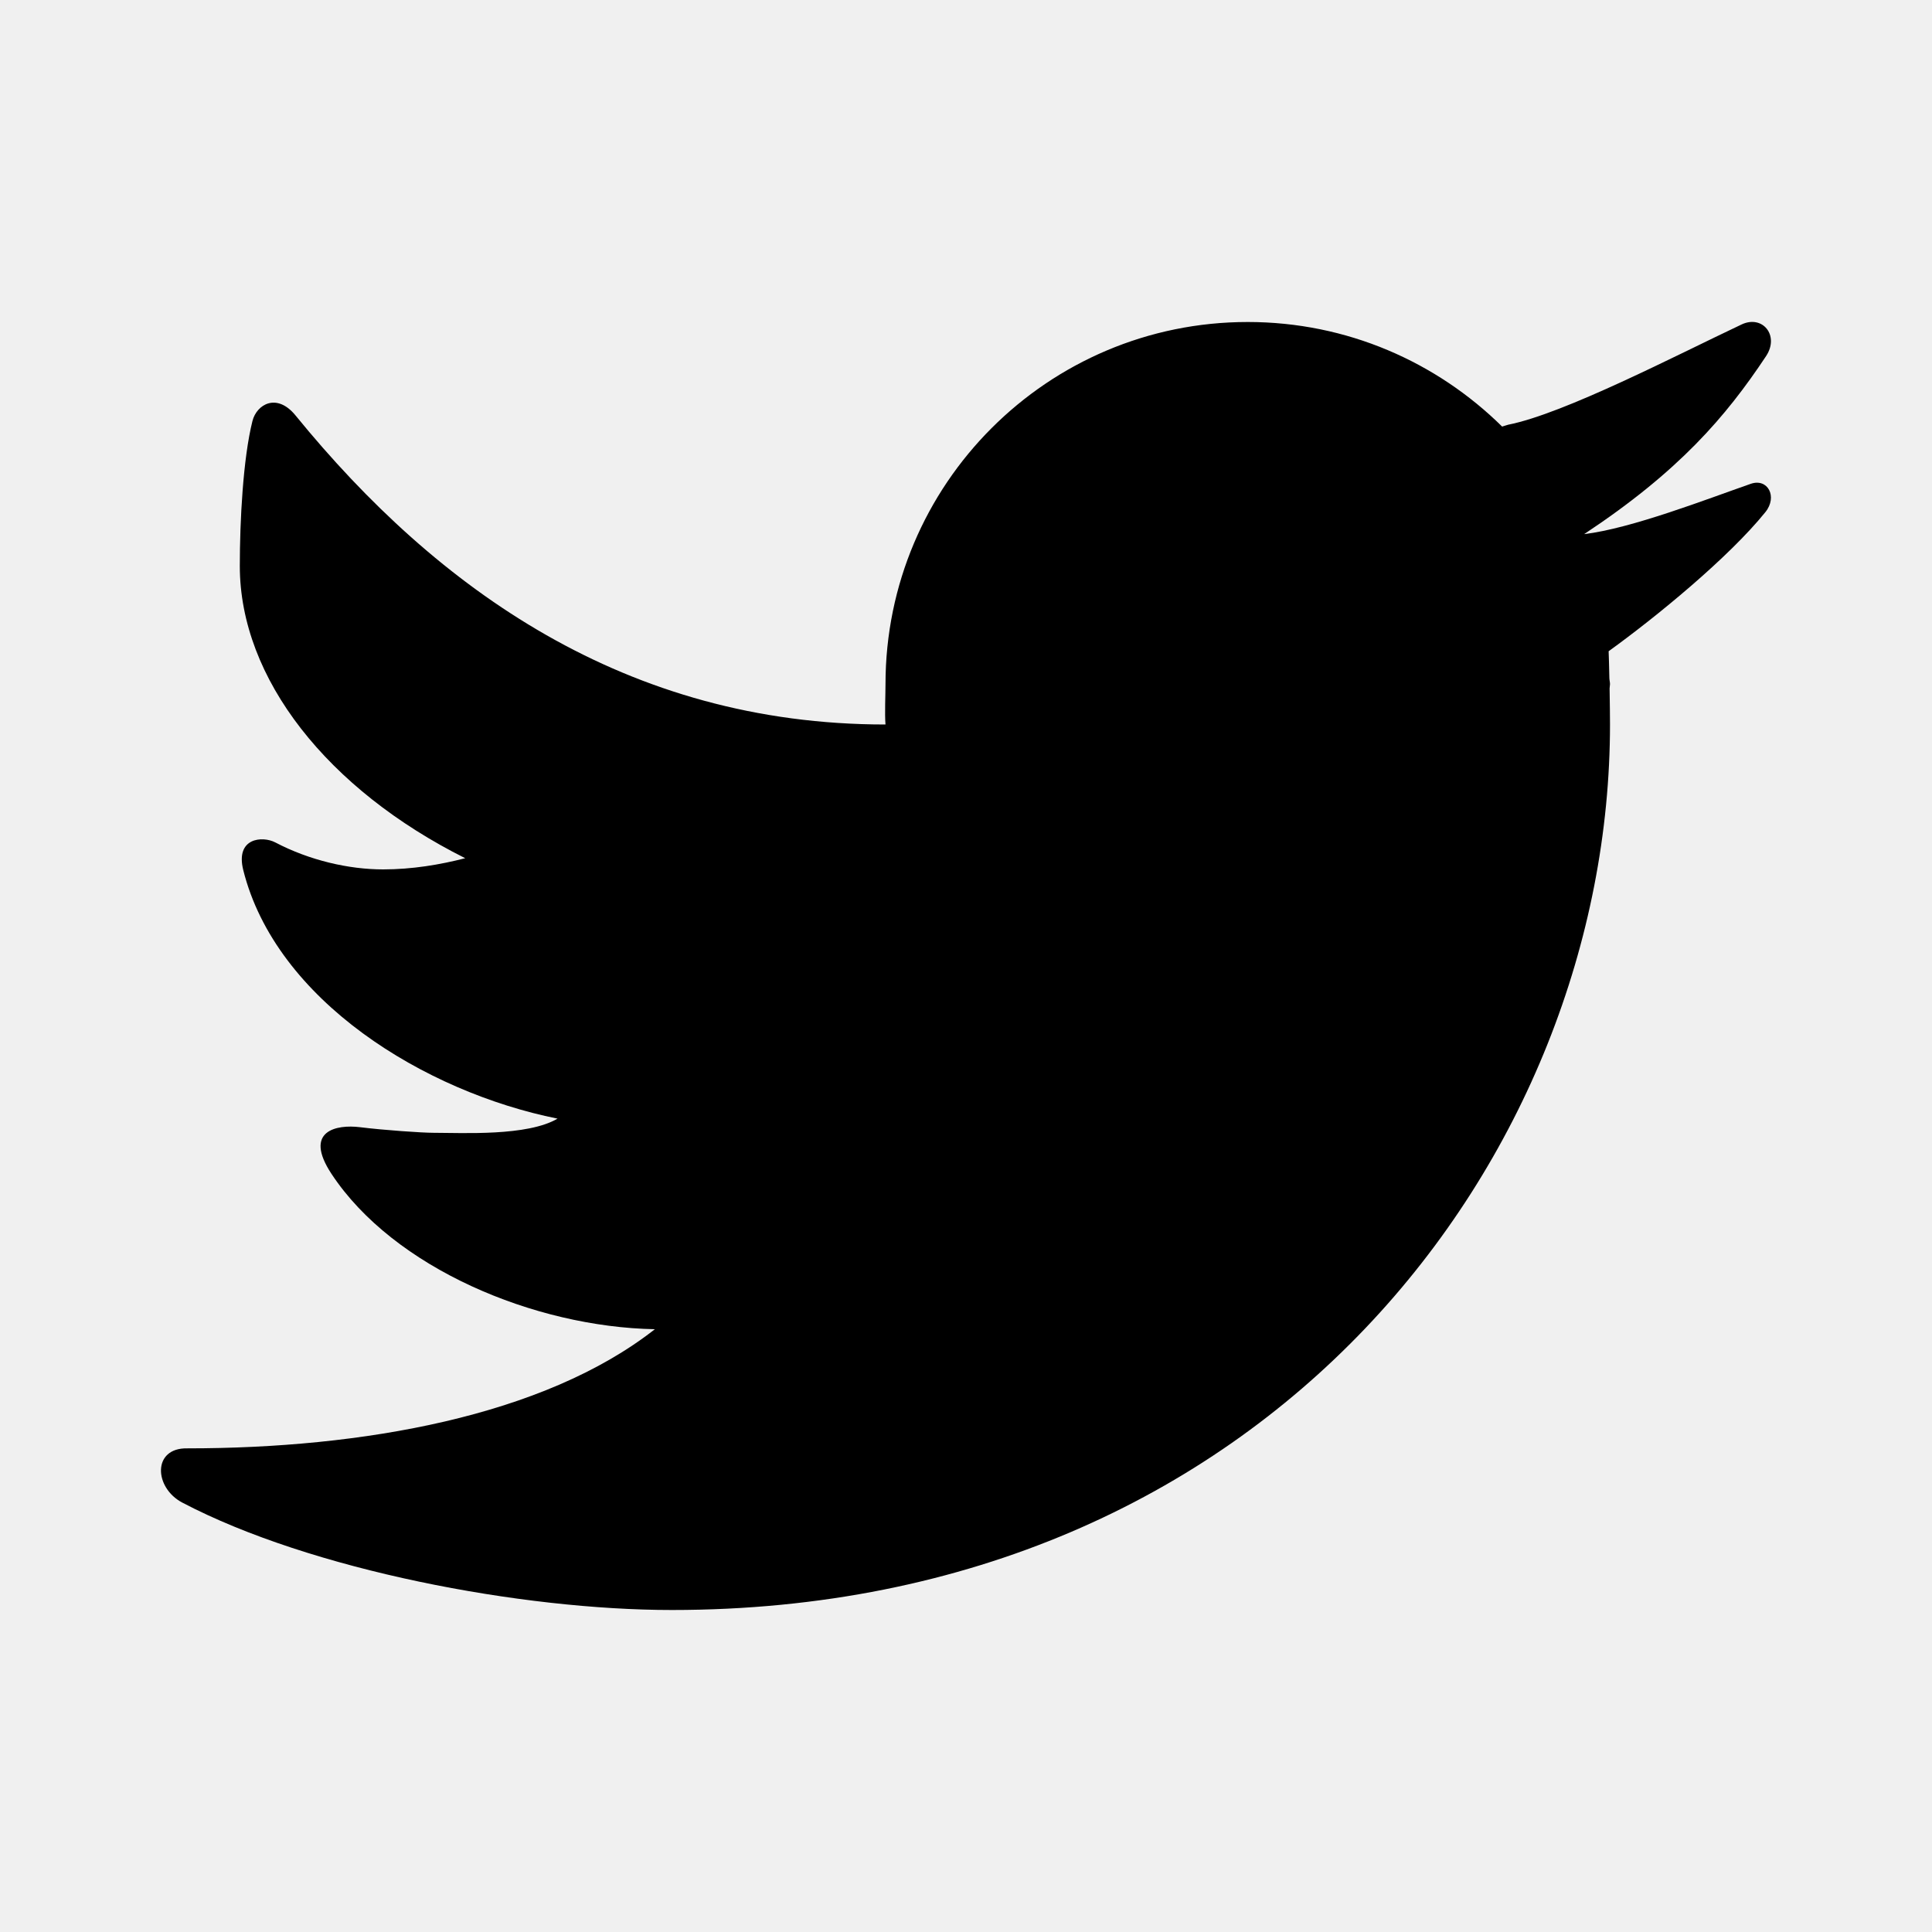
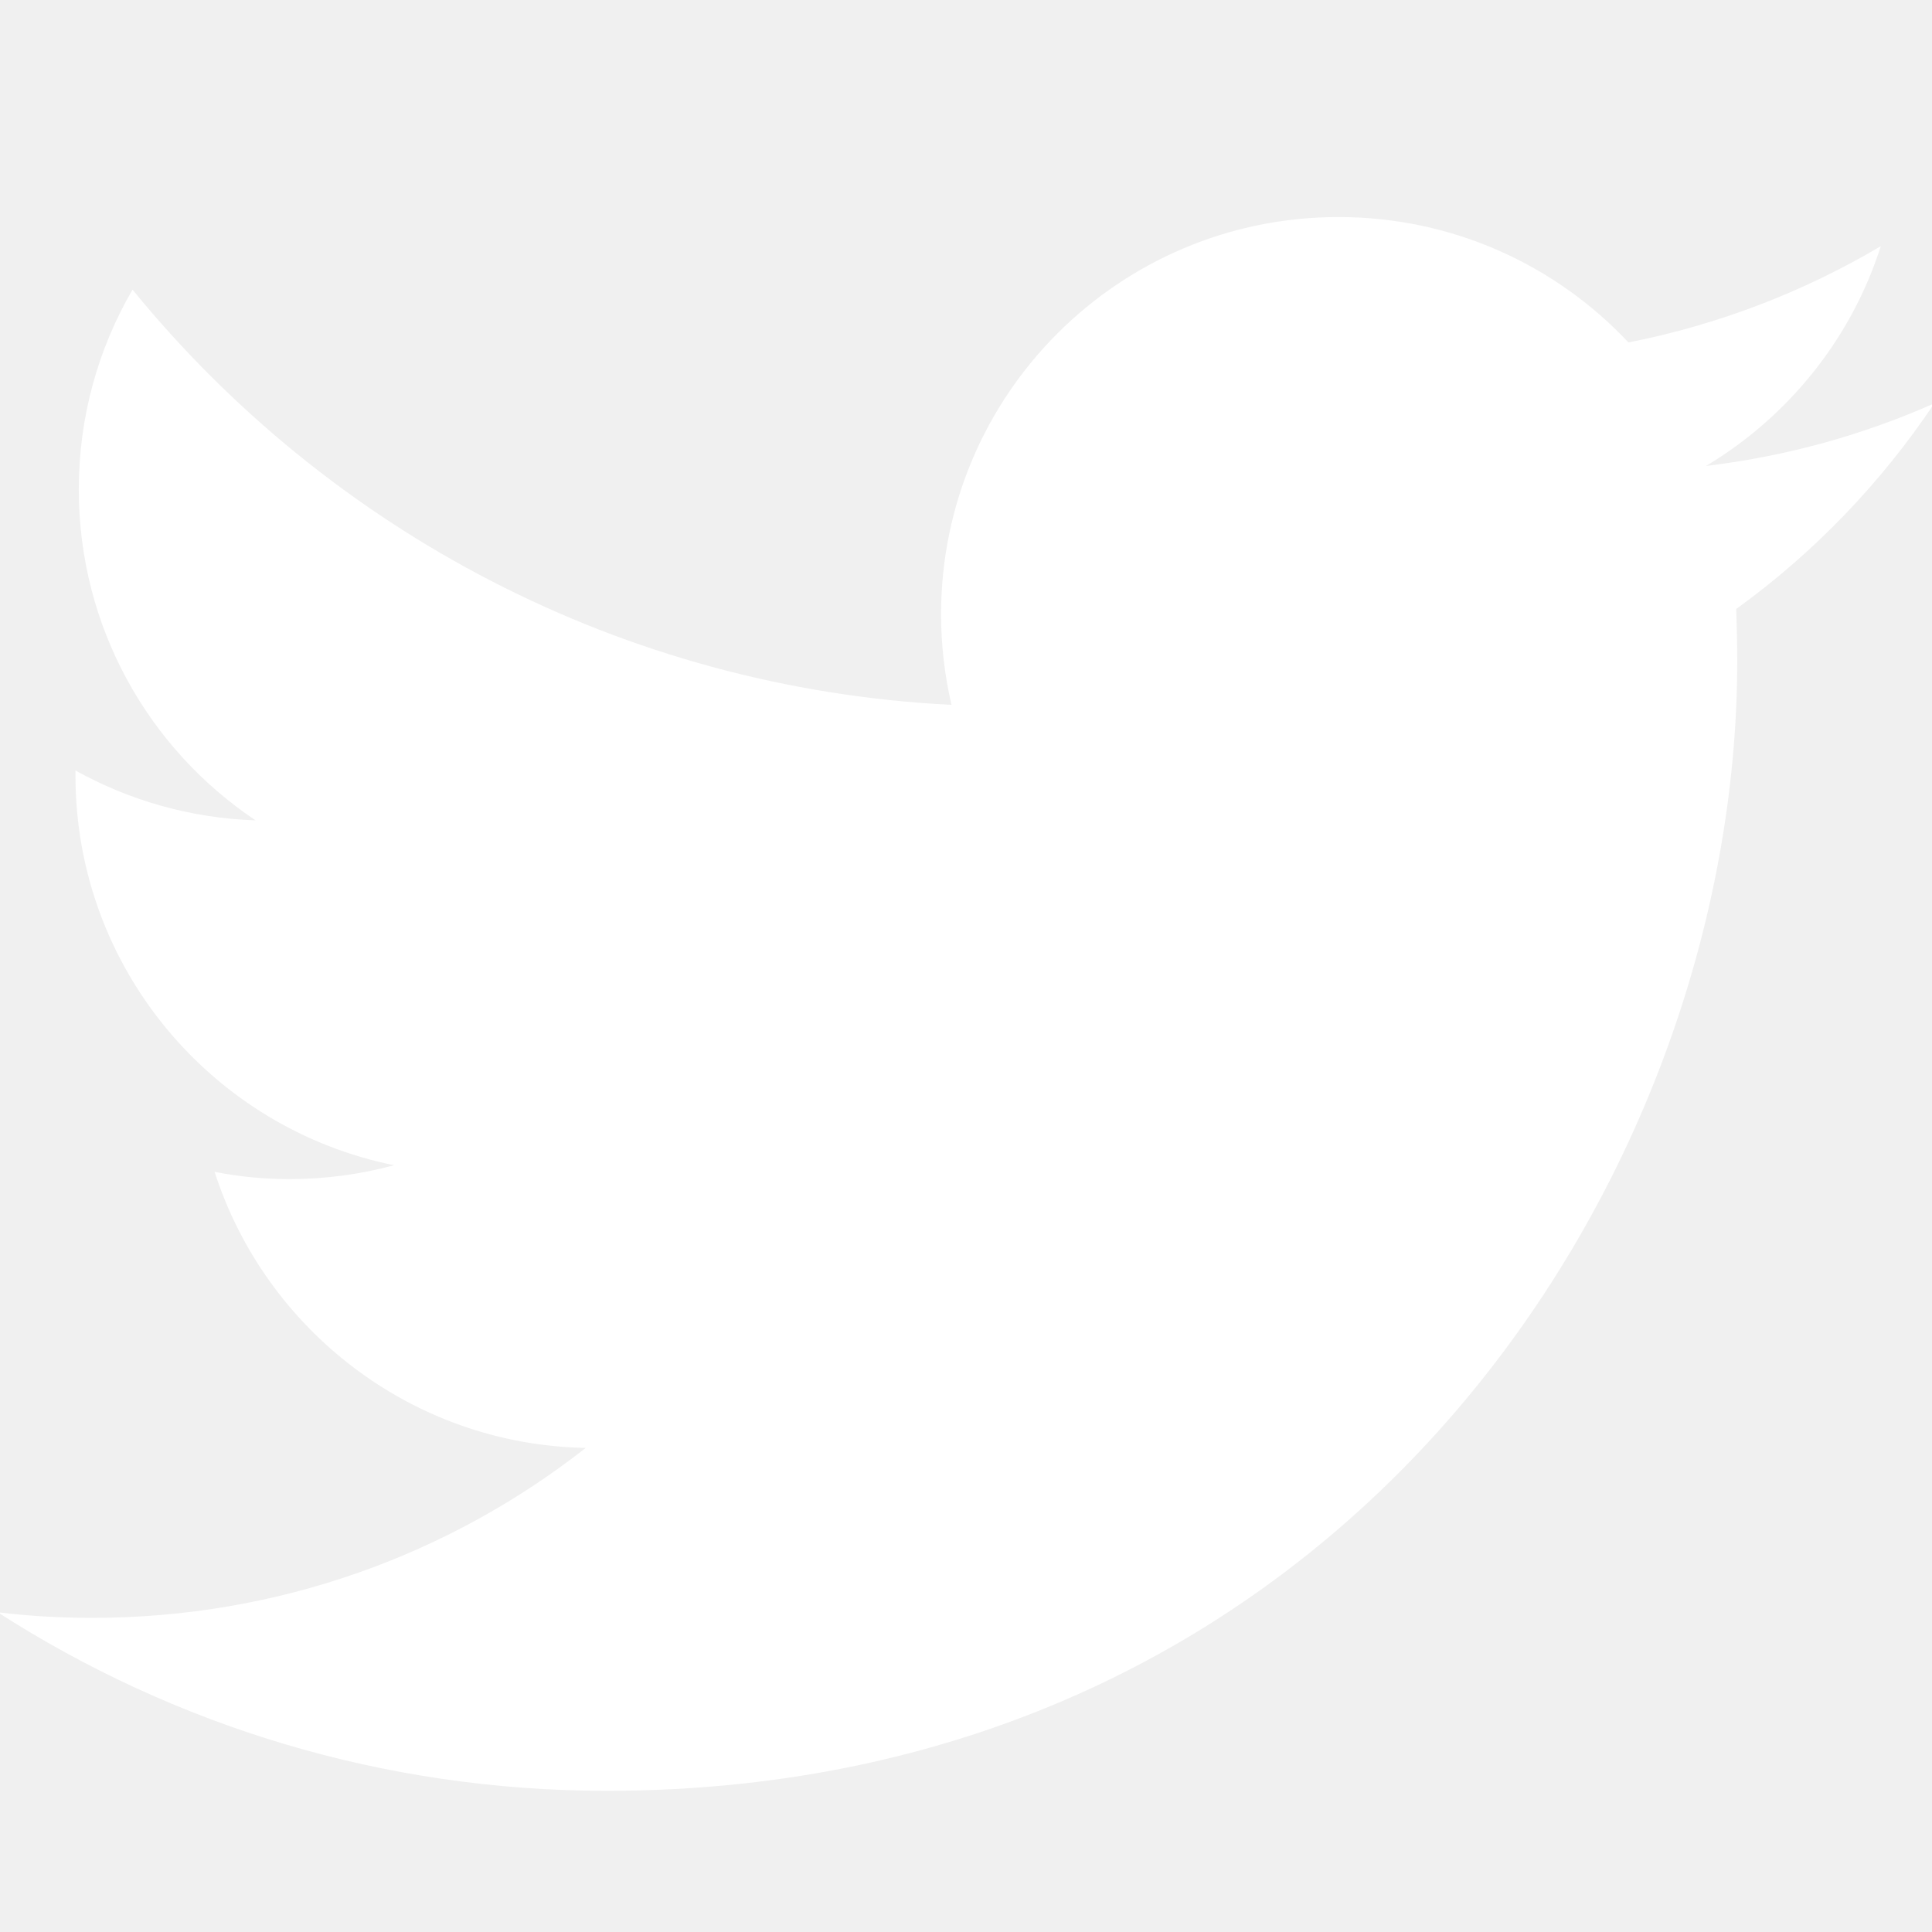
- <svg xmlns="http://www.w3.org/2000/svg" fill="#000000" viewBox="0 0 24 24" width="48px" height="48px">
-   <path d="M21.634,4.031c-0.815,0.385-2.202,1.107-2.899,1.245c-0.027,0.007-0.049,0.016-0.075,0.023 c-0.813-0.802-1.927-1.299-3.16-1.299c-2.485,0-4.5,2.015-4.5,4.5c0,0.131-0.011,0.372,0,0.5c-3.218,0-5.568-1.679-7.327-3.837 C3.438,4.873,3.188,5.024,3.136,5.23C3.019,5.696,2.979,6.475,2.979,7.031c0,1.401,1.095,2.777,2.8,3.63 c-0.314,0.081-0.66,0.139-1.02,0.139c-0.424,0-0.912-0.111-1.339-0.335c-0.158-0.083-0.499-0.06-0.398,0.344 c0.405,1.619,2.253,2.756,3.904,3.087c-0.375,0.221-1.175,0.176-1.543,0.176c-0.136,0-0.609-0.032-0.915-0.07 c-0.279-0.034-0.708,0.038-0.349,0.582c0.771,1.167,2.515,1.9,4.016,1.928c-1.382,1.084-3.642,1.48-5.807,1.48 c-0.438-0.01-0.416,0.489-0.063,0.674C3.862,19.504,6.478,20,8.347,20C15.777,20,20,14.337,20,8.999 c0-0.086-0.002-0.266-0.005-0.447C19.995,8.534,20,8.517,20,8.499c0-0.027-0.008-0.053-0.008-0.08 c-0.003-0.136-0.006-0.263-0.009-0.329c0.589-0.425,1.491-1.163,1.947-1.728c0.155-0.192,0.03-0.425-0.181-0.352 c-0.543,0.189-1.482,0.555-2.07,0.625c1.177-0.779,1.759-1.457,2.259-2.21C22.109,4.168,21.895,3.907,21.634,4.031z" />
+ <svg xmlns="http://www.w3.org/2000/svg" viewBox="0,0,256,256" width="50px" height="50px" fill-rule="nonzero">
+   <g fill="#ffffff" fill-rule="nonzero" stroke="none" stroke-width="1" stroke-linecap="butt" stroke-linejoin="miter" stroke-miterlimit="10" stroke-dasharray="" stroke-dashoffset="0" font-family="none" font-weight="none" font-size="none" text-anchor="none" style="mix-blend-mode: normal">
+     <g transform="scale(5.12,5.12)">
+       <path d="M50.062,10.438c-1.848,0.82 -3.828,1.371 -5.91,1.621c2.125,-1.273 3.758,-3.289 4.523,-5.688c-1.984,1.176 -4.191,2.031 -6.531,2.492c-1.875,-2 -4.547,-3.246 -7.504,-3.246c-5.68,0 -10.285,4.602 -10.285,10.281c0,0.805 0.094,1.59 0.27,2.344c-8.547,-0.43 -16.121,-4.523 -21.195,-10.746c-0.887,1.523 -1.391,3.289 -1.391,5.172c0,3.566 1.812,6.715 4.574,8.562c-1.688,-0.055 -3.273,-0.52 -4.66,-1.289c0,0.043 0,0.086 0,0.129c0,4.984 3.547,9.137 8.246,10.086c-0.859,0.234 -1.77,0.359 -2.707,0.359c-0.664,0 -1.309,-0.062 -1.938,-0.188c1.312,4.082 5.109,7.062 9.605,7.145c-3.516,2.758 -7.949,4.398 -12.77,4.398c-0.832,0 -1.648,-0.047 -2.449,-0.145c4.547,2.922 9.953,4.621 15.762,4.621c18.914,0 29.258,-15.668 29.258,-29.254c0,-0.445 -0.012,-0.895 -0.027,-1.332c2.008,-1.449 3.75,-3.262 5.129,-5.324z" />
+     </g>
+   </g>
</svg>
